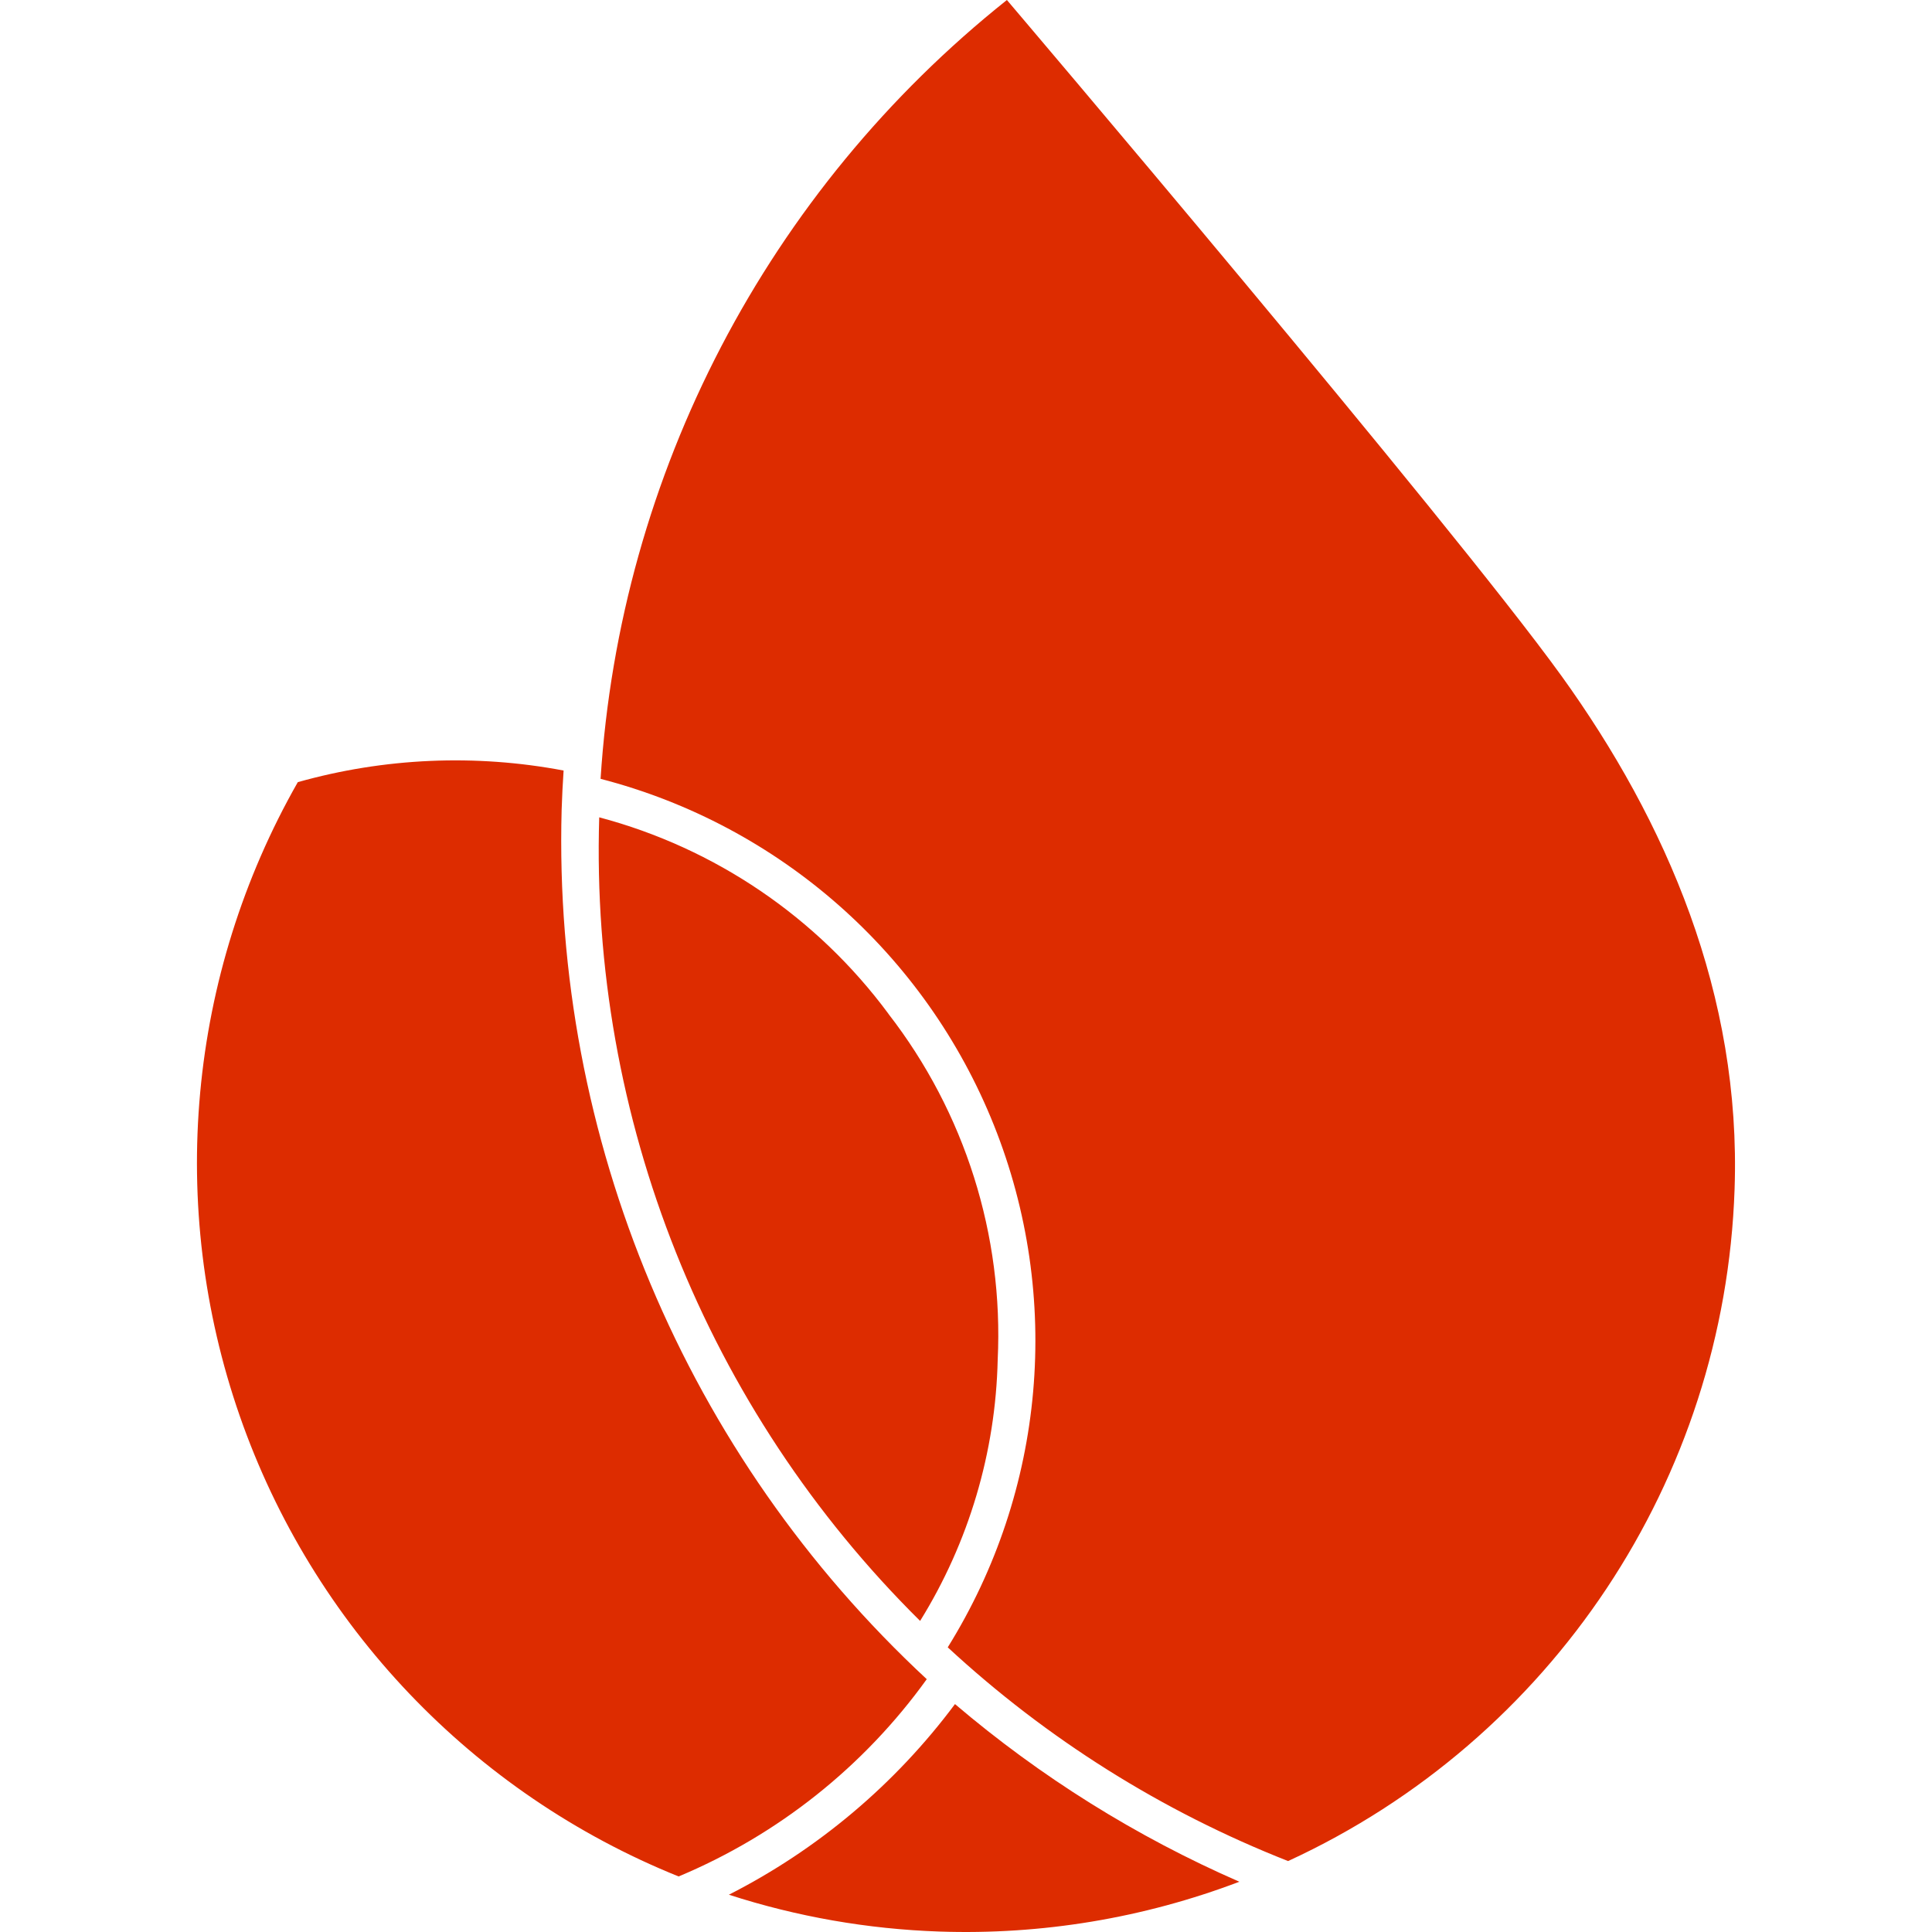
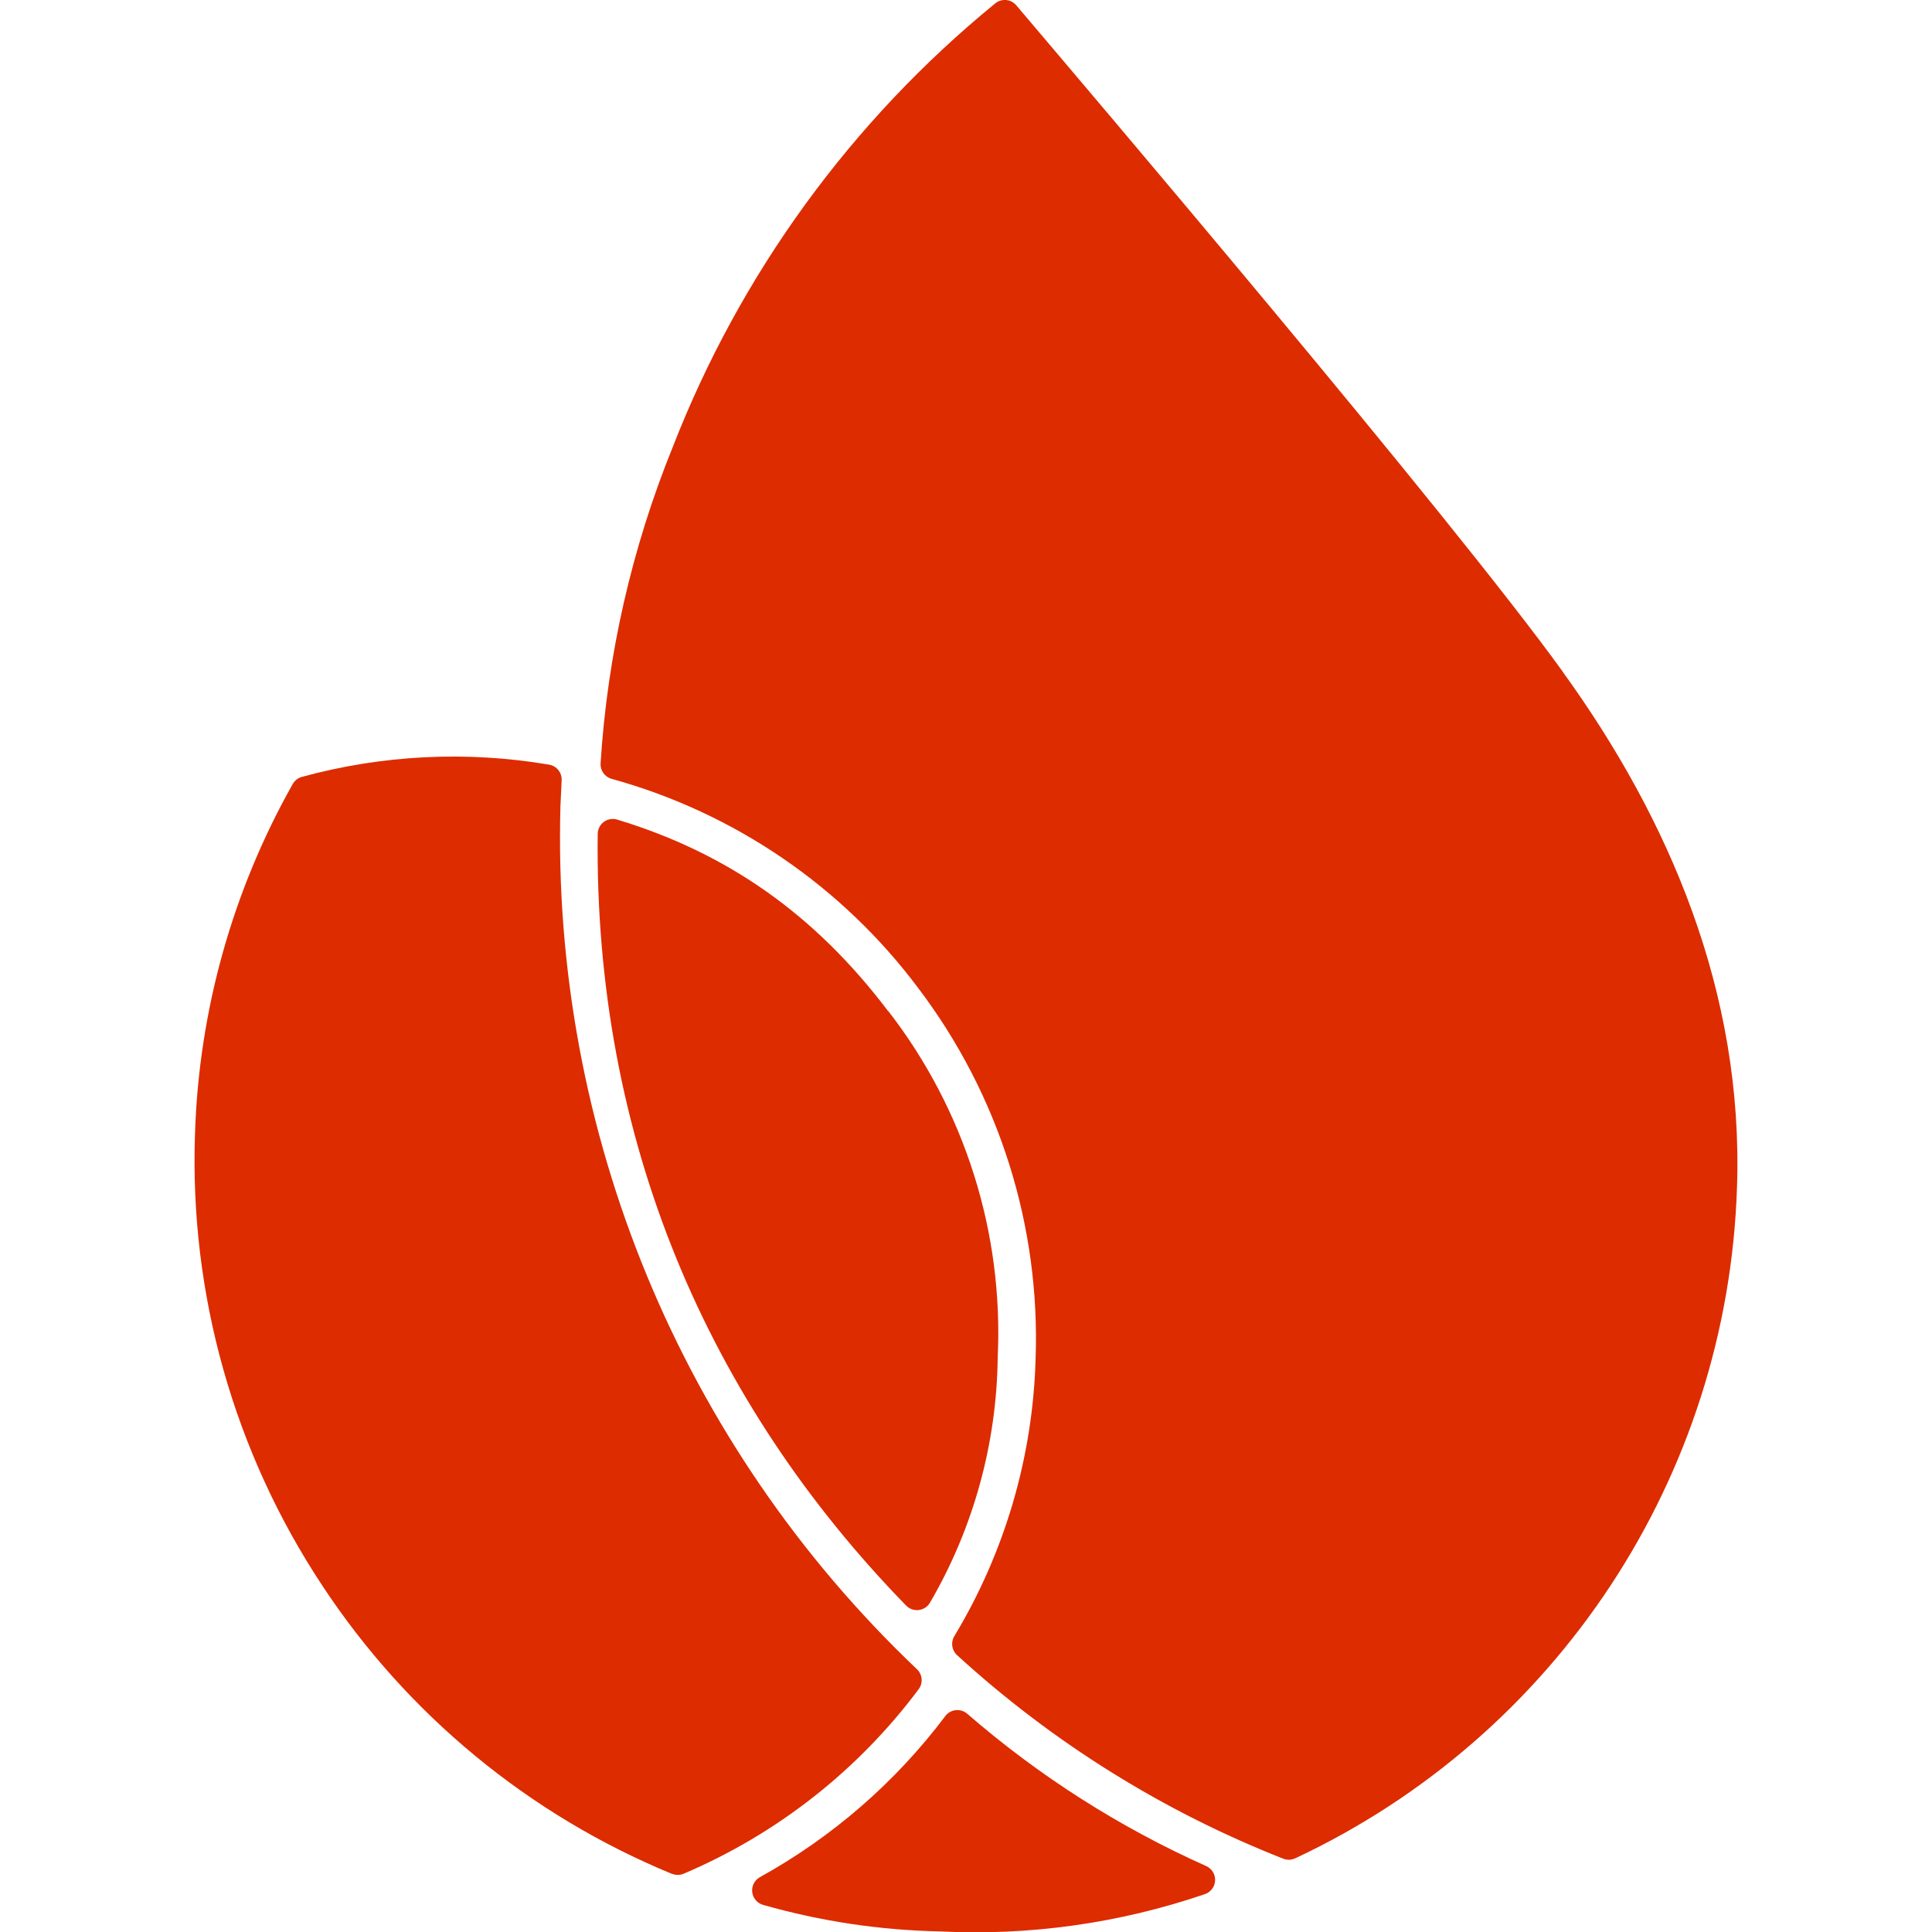
<svg xmlns="http://www.w3.org/2000/svg" viewBox="0 0 128 128">
-   <path fill="#dd2c00" d="M62.23 127.97a51 51 0 0 1-13.94-2.44 43 43 0 0 0 14.98-12.63 76 76 0 0 0 18.84 11.77 51 51 0 0 1-19.88 3.3m-17.27-3.65a50.97 50.97 0 0 1-25.23-72.5 38.5 38.5 0 0 1 17.61-.77 75 75 0 0 0-.13 2.6 75.8 75.8 0 0 0 24.19 57.6 38.6 38.6 0 0 1-16.44 13.07m13.9-57.15a34.7 34.7 0 0 1 7.24 22.92 34.3 34.3 0 0 1-5.14 17.3A71.8 71.8 0 0 1 39.7 54.15a35 35 0 0 1 19.15 13m44.58-22.4c6.99 9.7 11.94 21.17 11.49 34.05a50.9 50.9 0 0 1-29.58 44.5 72 72 0 0 1-22.55-14.16 38.45 38.45 0 0 0-23-57.54A71.8 71.8 0 0 1 66.71 0s29.35 34.53 36.74 44.78" />
+   <path fill="#dd2c00" d="M62.23 127.96a46 46 0 0 1-11.65-1.75 1 1 0 0 1-.24-1.84 39 39 0 0 0 12.3-10.69 1 1 0 0 1 1.43-.15 64 64 0 0 0 15.84 10.1 1 1 0 0 1-.11 1.87 47 47 0 0 1-17.57 2.46m-17.71-3.81a51 51 0 0 1-23.16-19.09 51 51 0 0 1-8.44-29.96 50.4 50.4 0 0 1 6.47-23.15 1 1 0 0 1 .61-.48 38 38 0 0 1 16.38-.81 1 1 0 0 1 .83 1.04l-.08 1.72a76 76 0 0 0 23.62 57.17 1 1 0 0 1 .11 1.33 38 38 0 0 1-15.57 12.22 1 1 0 0 1-.77 0m14.32-57.17a34.8 34.8 0 0 1 7.26 22.98 33 33 0 0 1-4.48 16.22 1 1 0 0 1-1.59.2C46.9 92.89 39.35 75.47 39.6 55.24a1 1 0 0 1 1.29-.94c7.34 2.22 13.14 6.33 17.95 12.69m44.71-22.46c7.02 9.71 11.98 21.22 11.53 34.14a50.9 50.9 0 0 1-29.27 44.45 1 1 0 0 1-.8.02 70 70 0 0 1-21.6-13.48 1 1 0 0 1-.19-1.25 37.6 37.6 0 0 0 5.39-18.34 38.4 38.4 0 0 0-7.77-24.6A38 38 0 0 0 40.52 51.6a1 1 0 0 1-.73-1.03 67 67 0 0 1 4.78-20.95A71.4 71.4 0 0 1 65.93.23a1 1 0 0 1 1.4.12c4.32 5.1 28.82 33.89 36.22 44.17" />
</svg>
